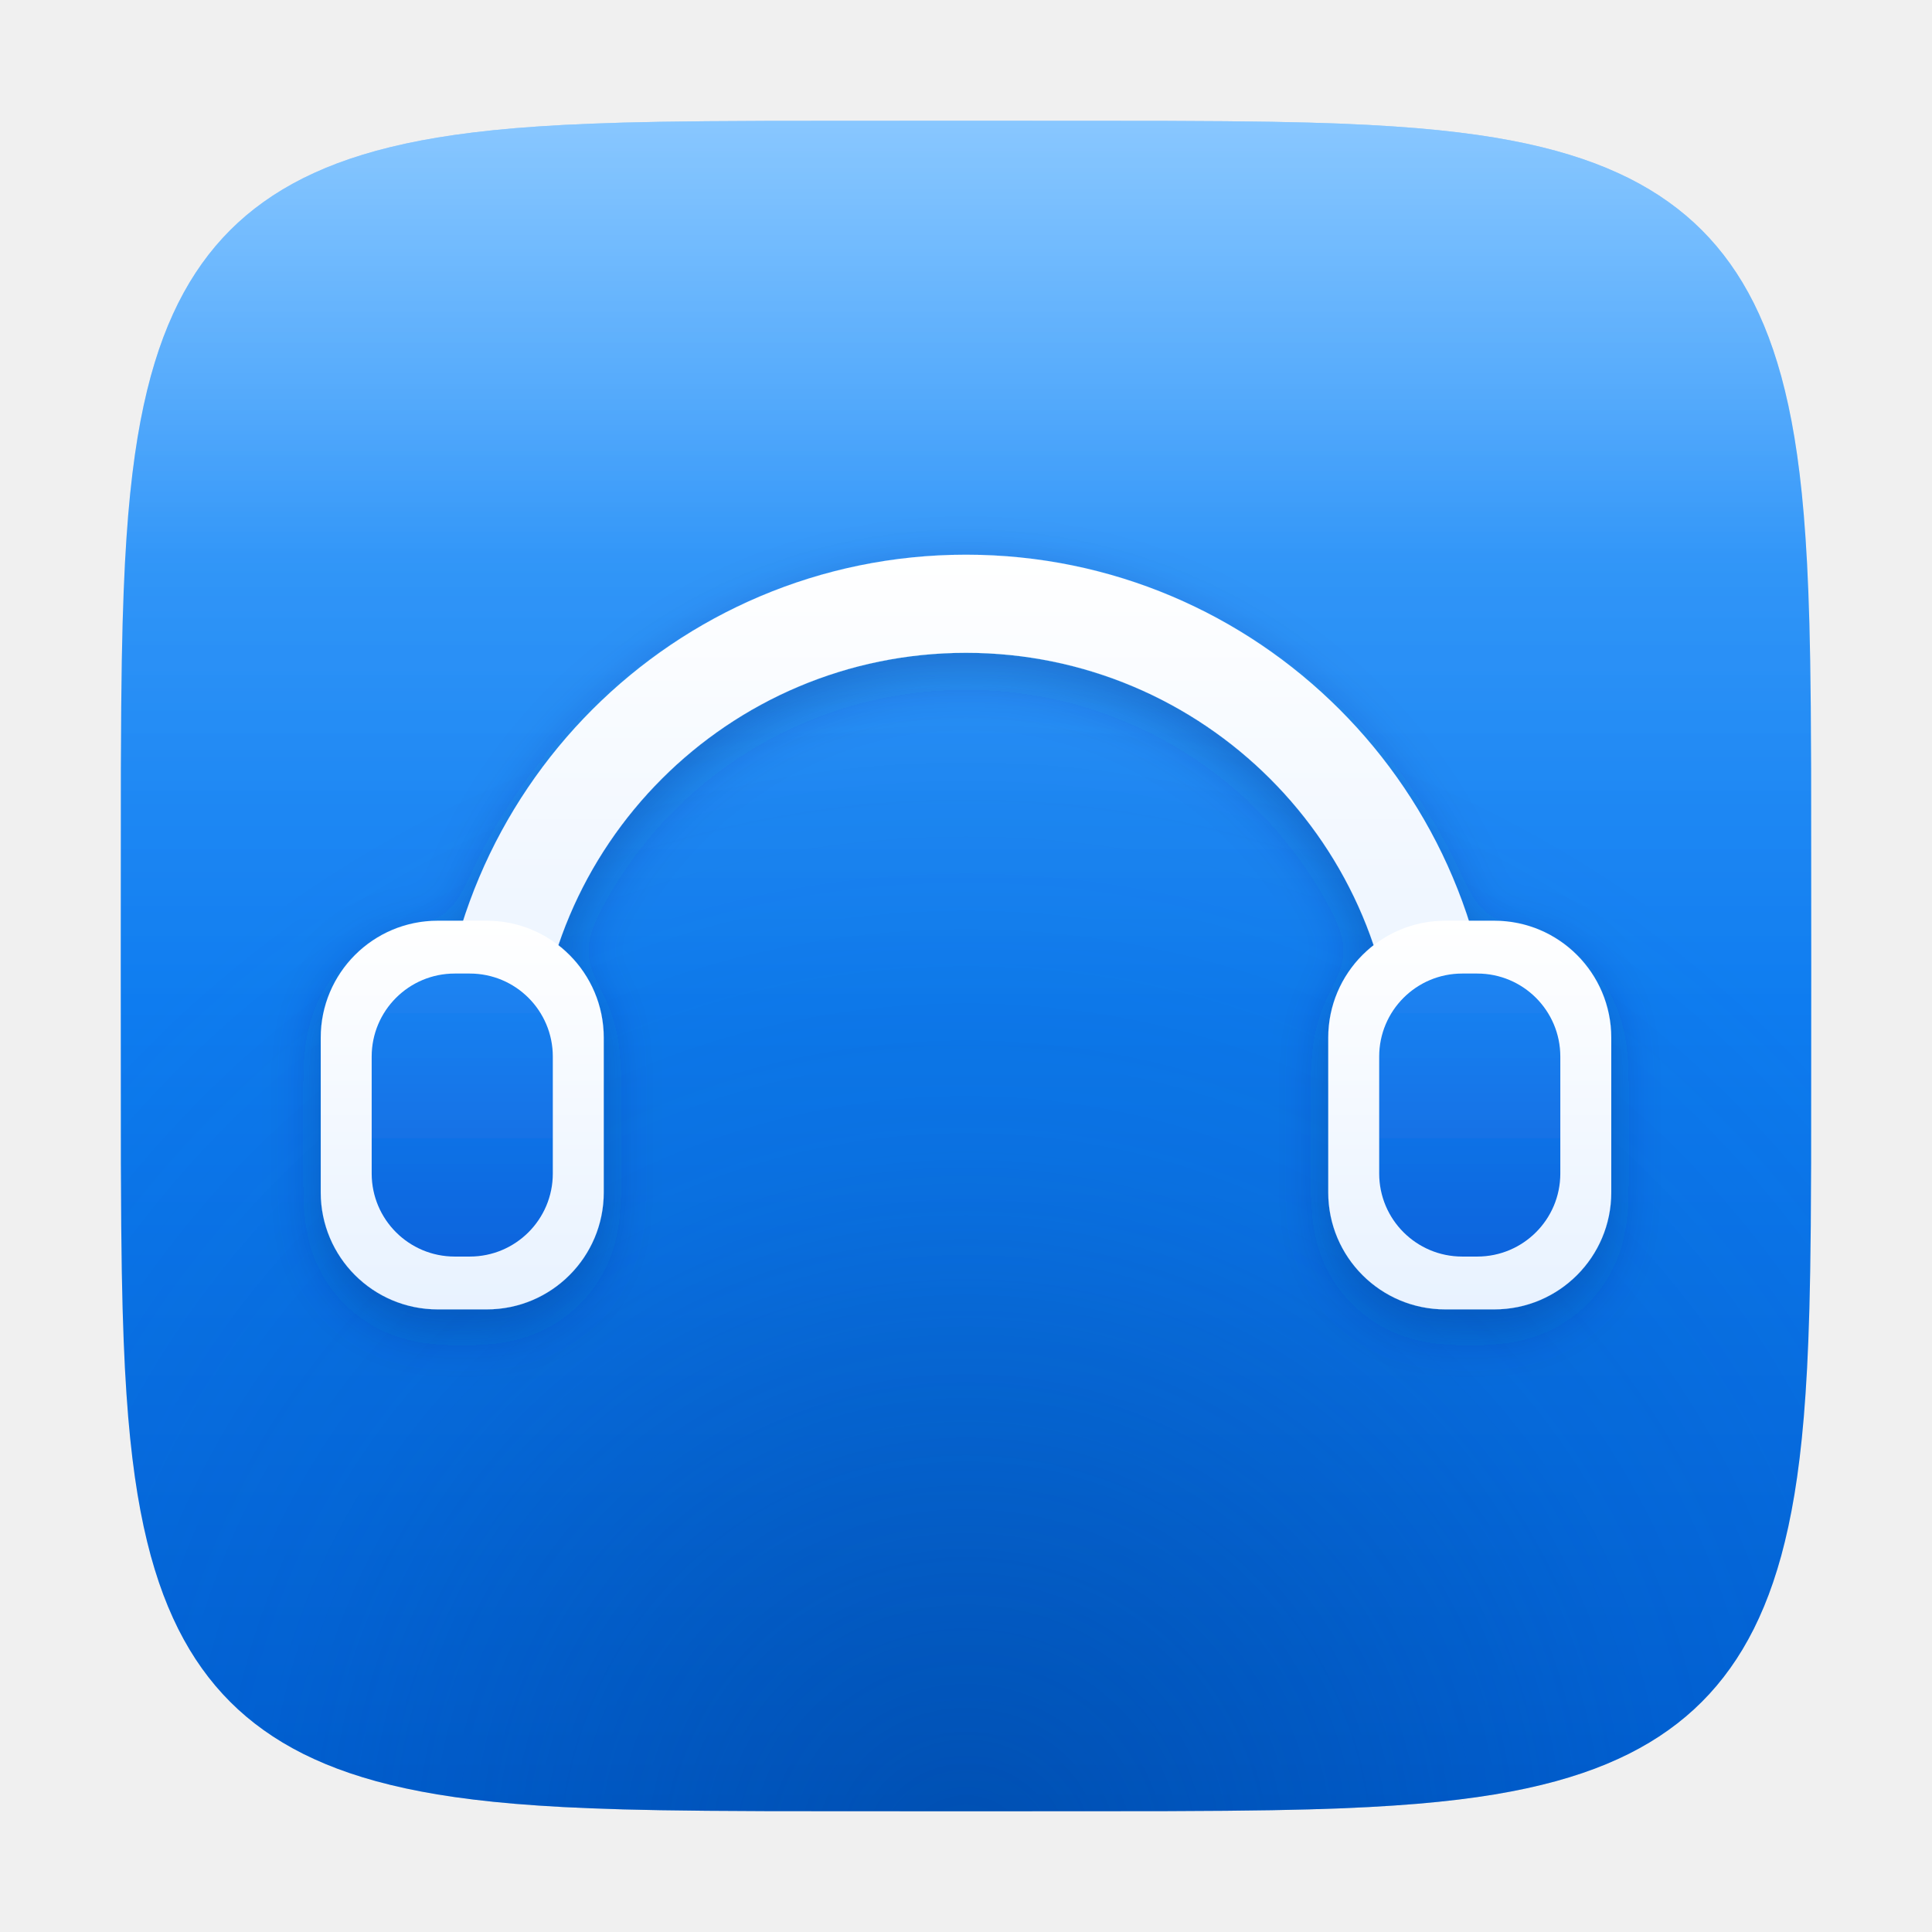
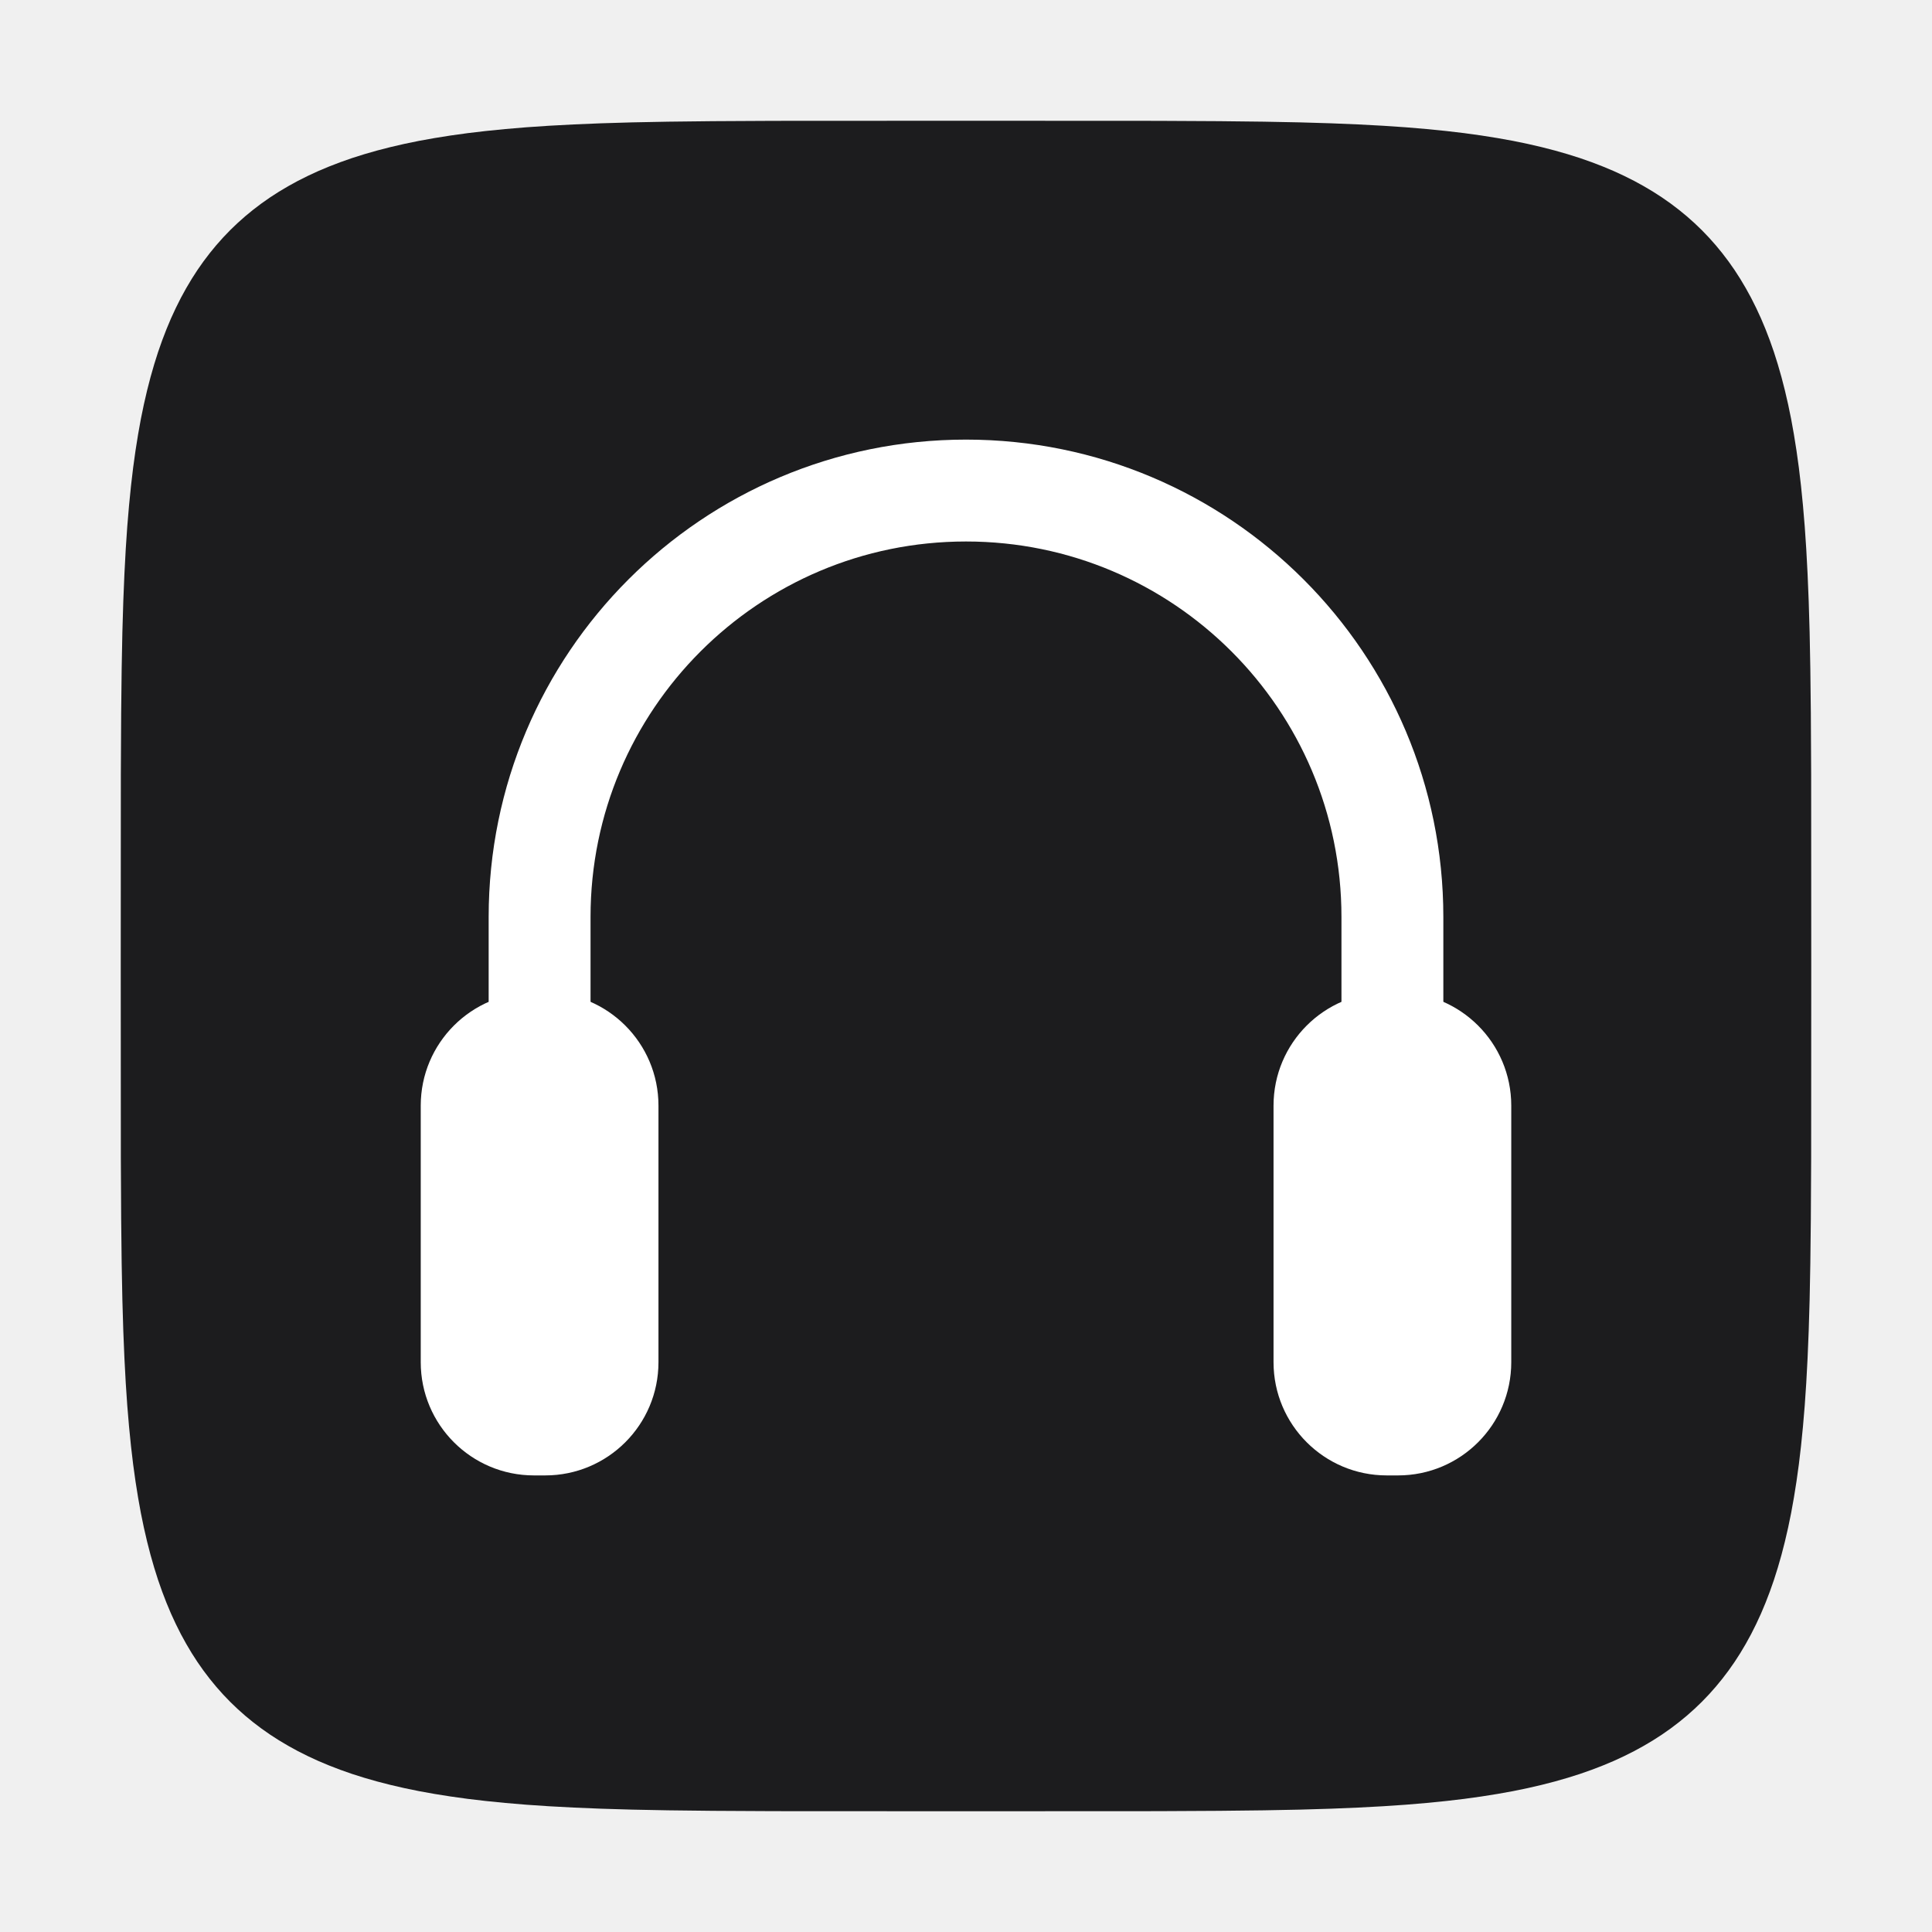
<svg xmlns="http://www.w3.org/2000/svg" viewBox="0 0 1024 1024" role="img" aria-label="EARS Bridge app icon">
-   <defs>
-     <linearGradient id="tile" x1="0" y1="0" x2="0" y2="1">
-       <stop offset="0" stop-color="#3AA2FF" />
-       <stop offset="0.52" stop-color="#0E7CF0" />
-       <stop offset="1" stop-color="#0061D6" />
-     </linearGradient>
-     <linearGradient id="sheen" x1="0" y1="0" x2="0" y2="1">
-       <stop offset="0" stop-color="#FFFFFF" stop-opacity="0.40" />
-       <stop offset="0.5" stop-color="#FFFFFF" stop-opacity="0.06" />
-       <stop offset="1" stop-color="#FFFFFF" stop-opacity="0" />
-     </linearGradient>
-     <radialGradient id="botShadow" cx="0.5" cy="1.03" r="0.7">
-       <stop offset="0" stop-color="#003A86" stop-opacity="0.45" />
-       <stop offset="0.6" stop-color="#003A86" stop-opacity="0.10" />
-       <stop offset="1" stop-color="#003A86" stop-opacity="0" />
-     </radialGradient>
-     <linearGradient id="glyph" x1="0" y1="0" x2="0" y2="1">
-       <stop offset="0" stop-color="#FFFFFF" />
-       <stop offset="1" stop-color="#E8F2FF" />
-     </linearGradient>
-     <linearGradient id="pad" x1="0" y1="0" x2="0" y2="1">
-       <stop offset="0" stop-color="#1C84F2" />
-       <stop offset="1" stop-color="#0A64DD" />
-     </linearGradient>
-     <filter id="glyphShadow" x="-20%" y="-20%" width="140%" height="140%">
-       <feDropShadow dx="0" dy="10" stdDeviation="14" flood-color="#00306E" flood-opacity="0.30" />
-     </filter>
-     <clipPath id="tileClip">
-       <path d="M 960.00 512.00 L 959.94 616.34 L 959.75 649.66 L 959.45 673.86 L 959.02 693.54 L 958.46 710.41 L 957.79 725.31 L 956.98 738.74 L 956.06 751.02 L 955.01 762.35 L 953.83 772.90 L 952.53 782.78 L 951.10 792.07 L 949.54 800.85 L 947.85 809.17 L 946.03 817.08 L 944.09 824.61 L 942.00 831.80 L 939.79 838.66 L 937.44 845.23 L 934.95 851.52 L 932.32 857.55 L 929.56 863.34 L 926.64 868.89 L 923.59 874.21 L 920.38 879.33 L 917.02 884.24 L 913.51 888.96 L 909.84 893.49 L 906.01 897.84 L 902.01 902.01 L 897.84 906.01 L 893.49 909.84 L 888.96 913.51 L 884.24 917.02 L 879.33 920.38 L 874.21 923.59 L 868.89 926.64 L 863.34 929.56 L 857.55 932.32 L 851.52 934.95 L 845.23 937.44 L 838.66 939.79 L 831.80 942.00 L 824.61 944.09 L 817.08 946.03 L 809.17 947.85 L 800.85 949.54 L 792.07 951.10 L 782.78 952.53 L 772.90 953.83 L 762.35 955.01 L 751.02 956.06 L 738.74 956.98 L 725.31 957.79 L 710.41 958.46 L 693.54 959.02 L 673.86 959.45 L 649.66 959.75 L 616.34 959.94 L 512.00 960.00 L 407.66 959.94 L 374.34 959.75 L 350.14 959.45 L 330.46 959.02 L 313.59 958.46 L 298.69 957.79 L 285.26 956.98 L 272.98 956.06 L 261.65 955.01 L 251.10 953.83 L 241.22 952.53 L 231.93 951.10 L 223.15 949.54 L 214.83 947.85 L 206.92 946.03 L 199.39 944.09 L 192.20 942.00 L 185.34 939.79 L 178.77 937.44 L 172.48 934.95 L 166.45 932.32 L 160.66 929.56 L 155.11 926.64 L 149.79 923.59 L 144.67 920.38 L 139.76 917.02 L 135.04 913.51 L 130.51 909.84 L 126.16 906.01 L 121.99 902.01 L 117.99 897.84 L 114.16 893.49 L 110.49 888.96 L 106.98 884.24 L 103.62 879.33 L 100.41 874.21 L 97.36 868.89 L 94.44 863.34 L 91.68 857.55 L 89.05 851.52 L 86.56 845.23 L 84.21 838.66 L 82.00 831.80 L 79.91 824.61 L 77.97 817.08 L 76.15 809.17 L 74.46 800.85 L 72.90 792.07 L 71.47 782.78 L 70.17 772.90 L 68.99 762.35 L 67.94 751.02 L 67.02 738.74 L 66.21 725.31 L 65.54 710.41 L 64.98 693.54 L 64.55 673.86 L 64.25 649.66 L 64.06 616.34 L 64.00 512.00 L 64.06 407.66 L 64.25 374.34 L 64.55 350.14 L 64.98 330.46 L 65.54 313.59 L 66.21 298.69 L 67.02 285.26 L 67.94 272.98 L 68.99 261.65 L 70.17 251.10 L 71.47 241.22 L 72.90 231.93 L 74.46 223.15 L 76.15 214.83 L 77.97 206.92 L 79.91 199.39 L 82.00 192.20 L 84.21 185.34 L 86.56 178.77 L 89.05 172.48 L 91.68 166.45 L 94.44 160.66 L 97.36 155.11 L 100.41 149.79 L 103.62 144.67 L 106.98 139.76 L 110.49 135.04 L 114.16 130.51 L 117.99 126.16 L 121.99 121.99 L 126.16 117.99 L 130.51 114.16 L 135.04 110.49 L 139.76 106.98 L 144.67 103.62 L 149.79 100.41 L 155.11 97.36 L 160.66 94.44 L 166.45 91.68 L 172.48 89.05 L 178.77 86.56 L 185.34 84.21 L 192.20 82.00 L 199.39 79.91 L 206.92 77.97 L 214.83 76.15 L 223.15 74.46 L 231.93 72.90 L 241.22 71.47 L 251.10 70.17 L 261.65 68.99 L 272.98 67.94 L 285.26 67.02 L 298.69 66.21 L 313.59 65.54 L 330.46 64.98 L 350.14 64.55 L 374.34 64.25 L 407.66 64.06 L 512.00 64.00 L 616.34 64.06 L 649.66 64.25 L 673.86 64.55 L 693.54 64.98 L 710.41 65.54 L 725.31 66.21 L 738.74 67.02 L 751.02 67.94 L 762.35 68.99 L 772.90 70.17 L 782.78 71.47 L 792.07 72.90 L 800.85 74.46 L 809.17 76.15 L 817.08 77.97 L 824.61 79.91 L 831.80 82.00 L 838.66 84.21 L 845.23 86.56 L 851.52 89.05 L 857.55 91.68 L 863.34 94.44 L 868.89 97.36 L 874.21 100.41 L 879.33 103.62 L 884.24 106.98 L 888.96 110.49 L 893.49 114.16 L 897.84 117.99 L 902.01 121.99 L 906.01 126.16 L 909.84 130.51 L 913.51 135.04 L 917.02 139.76 L 920.38 144.67 L 923.59 149.79 L 926.64 155.11 L 929.56 160.66 L 932.32 166.45 L 934.95 172.48 L 937.44 178.77 L 939.79 185.34 L 942.00 192.20 L 944.09 199.39 L 946.03 206.92 L 947.85 214.83 L 949.54 223.15 L 951.10 231.93 L 952.53 241.22 L 953.83 251.10 L 955.01 261.65 L 956.06 272.98 L 956.98 285.26 L 957.79 298.69 L 958.46 313.59 L 959.02 330.46 L 959.45 350.14 L 959.75 374.34 L 959.94 407.66 L 960.00 512.00 Z" />
-     </clipPath>
-   </defs>
-   <g clip-path="url(#tileClip)">
-     <path d="M 960.00 512.00 L 959.94 616.34 L 959.75 649.66 L 959.45 673.86 L 959.02 693.54 L 958.46 710.41 L 957.79 725.31 L 956.98 738.74 L 956.06 751.02 L 955.01 762.35 L 953.83 772.90 L 952.53 782.78 L 951.10 792.07 L 949.54 800.85 L 947.85 809.17 L 946.03 817.08 L 944.09 824.61 L 942.00 831.80 L 939.79 838.66 L 937.44 845.23 L 934.95 851.52 L 932.32 857.55 L 929.56 863.34 L 926.64 868.89 L 923.59 874.21 L 920.38 879.33 L 917.02 884.24 L 913.51 888.96 L 909.84 893.49 L 906.01 897.84 L 902.01 902.01 L 897.84 906.01 L 893.49 909.84 L 888.96 913.51 L 884.24 917.02 L 879.33 920.38 L 874.21 923.59 L 868.89 926.64 L 863.34 929.56 L 857.55 932.32 L 851.52 934.95 L 845.23 937.44 L 838.66 939.79 L 831.80 942.00 L 824.61 944.09 L 817.08 946.03 L 809.17 947.85 L 800.85 949.54 L 792.07 951.10 L 782.78 952.53 L 772.90 953.83 L 762.35 955.01 L 751.02 956.06 L 738.74 956.98 L 725.31 957.79 L 710.41 958.46 L 693.54 959.02 L 673.86 959.45 L 649.66 959.75 L 616.34 959.94 L 512.00 960.00 L 407.66 959.94 L 374.34 959.75 L 350.14 959.45 L 330.46 959.02 L 313.59 958.46 L 298.69 957.79 L 285.26 956.98 L 272.98 956.06 L 261.65 955.01 L 251.10 953.83 L 241.22 952.53 L 231.93 951.10 L 223.15 949.54 L 214.83 947.85 L 206.92 946.03 L 199.39 944.09 L 192.20 942.00 L 185.34 939.79 L 178.77 937.44 L 172.48 934.95 L 166.45 932.32 L 160.66 929.56 L 155.11 926.64 L 149.79 923.59 L 144.67 920.38 L 139.76 917.02 L 135.04 913.51 L 130.51 909.84 L 126.16 906.01 L 121.99 902.01 L 117.99 897.84 L 114.16 893.49 L 110.49 888.96 L 106.98 884.24 L 103.62 879.33 L 100.41 874.21 L 97.36 868.89 L 94.44 863.34 L 91.68 857.55 L 89.05 851.52 L 86.56 845.23 L 84.21 838.66 L 82.00 831.80 L 79.91 824.61 L 77.97 817.08 L 76.15 809.17 L 74.46 800.85 L 72.90 792.07 L 71.47 782.78 L 70.17 772.90 L 68.99 762.35 L 67.94 751.02 L 67.02 738.74 L 66.21 725.31 L 65.54 710.41 L 64.98 693.54 L 64.55 673.86 L 64.25 649.66 L 64.06 616.34 L 64.00 512.00 L 64.06 407.66 L 64.25 374.34 L 64.55 350.14 L 64.98 330.46 L 65.54 313.59 L 66.21 298.69 L 67.02 285.26 L 67.94 272.98 L 68.99 261.65 L 70.17 251.10 L 71.47 241.22 L 72.90 231.93 L 74.46 223.15 L 76.15 214.83 L 77.97 206.92 L 79.91 199.39 L 82.00 192.20 L 84.21 185.34 L 86.56 178.77 L 89.05 172.48 L 91.68 166.45 L 94.44 160.66 L 97.36 155.11 L 100.41 149.79 L 103.62 144.67 L 106.98 139.76 L 110.49 135.04 L 114.16 130.51 L 117.99 126.16 L 121.99 121.99 L 126.16 117.99 L 130.51 114.16 L 135.04 110.49 L 139.76 106.98 L 144.67 103.62 L 149.79 100.41 L 155.11 97.36 L 160.66 94.44 L 166.45 91.68 L 172.48 89.05 L 178.77 86.56 L 185.34 84.21 L 192.20 82.00 L 199.39 79.91 L 206.92 77.97 L 214.83 76.15 L 223.15 74.46 L 231.93 72.90 L 241.22 71.47 L 251.10 70.17 L 261.65 68.99 L 272.98 67.94 L 285.26 67.02 L 298.69 66.21 L 313.59 65.54 L 330.46 64.98 L 350.14 64.55 L 374.34 64.25 L 407.66 64.06 L 512.00 64.00 L 616.34 64.06 L 649.66 64.25 L 673.86 64.55 L 693.54 64.98 L 710.41 65.54 L 725.31 66.21 L 738.74 67.02 L 751.02 67.94 L 762.35 68.99 L 772.90 70.17 L 782.78 71.47 L 792.07 72.90 L 800.85 74.46 L 809.17 76.15 L 817.08 77.97 L 824.61 79.91 L 831.80 82.00 L 838.66 84.21 L 845.23 86.56 L 851.52 89.05 L 857.55 91.68 L 863.34 94.44 L 868.89 97.36 L 874.21 100.41 L 879.33 103.62 L 884.24 106.98 L 888.96 110.49 L 893.49 114.16 L 897.84 117.99 L 902.01 121.99 L 906.01 126.16 L 909.84 130.51 L 913.51 135.04 L 917.02 139.76 L 920.38 144.67 L 923.59 149.79 L 926.64 155.11 L 929.56 160.66 L 932.32 166.45 L 934.95 172.48 L 937.44 178.77 L 939.79 185.34 L 942.00 192.20 L 944.09 199.39 L 946.03 206.92 L 947.85 214.83 L 949.54 223.15 L 951.10 231.93 L 952.53 241.22 L 953.83 251.10 L 955.01 261.65 L 956.06 272.98 L 956.98 285.26 L 957.79 298.69 L 958.46 313.59 L 959.02 330.46 L 959.45 350.14 L 959.75 374.34 L 959.94 407.66 L 960.00 512.00 Z" fill="url(#tile)" />
-     <rect x="64" y="64" width="896" height="896" fill="url(#botShadow)" />
-     <rect x="64" y="64" width="896" height="470" fill="url(#sheen)" />
-     <g filter="url(#glyphShadow)" transform="translate(0,18)">
-       <path d="M 232 556 A 280 280 0 0 1 792 556 L 740 556 A 228 228 0 0 0 284 556 Z" fill="url(#glyph)" />
-       <rect x="170" y="470" width="150" height="206" rx="62" fill="url(#glyph)" />
-       <rect x="197" y="498" width="96" height="150" rx="44" fill="url(#pad)" />
-       <rect x="704" y="470" width="150" height="206" rx="62" fill="url(#glyph)" />
-       <rect x="731" y="498" width="96" height="150" rx="44" fill="url(#pad)" />
-     </g>
-   </g>
+   <path d="M 960.00 512.00 L 959.95 613.68 L 959.78 646.15 L 959.51 669.74 L 959.14 688.93 L 958.65 705.38 L 958.05 719.92 L 957.35 733.02 L 956.54 745.01 L 955.61 756.08 L 954.58 766.39 L 953.44 776.06 L 952.18 785.15 L 950.81 793.76 L 949.34 801.92 L 947.74 809.68 L 946.03 817.08 L 944.21 824.15 L 942.27 830.91 L 940.22 837.40 L 938.04 843.61 L 935.74 849.58 L 933.33 855.32 L 930.78 860.83 L 928.12 866.14 L 925.32 871.24 L 922.40 876.16 L 919.35 880.89 L 916.16 885.44 L 912.83 889.82 L 909.37 894.04 L 905.76 898.10 L 902.01 902.01 L 898.10 905.76 L 894.04 909.37 L 889.82 912.83 L 885.44 916.16 L 880.89 919.35 L 876.16 922.40 L 871.24 925.32 L 866.14 928.12 L 860.83 930.78 L 855.32 933.33 L 849.58 935.74 L 843.61 938.04 L 837.40 940.22 L 830.91 942.27 L 824.15 944.21 L 817.08 946.03 L 809.68 947.74 L 801.92 949.34 L 793.76 950.81 L 785.15 952.18 L 776.06 953.44 L 766.39 954.58 L 756.08 955.61 L 745.01 956.54 L 733.02 957.35 L 719.92 958.05 L 705.38 958.65 L 688.93 959.14 L 669.74 959.51 L 646.15 959.78 L 613.68 959.95 L 512.00 960.00 L 410.32 959.95 L 377.85 959.78 L 354.26 959.51 L 335.07 959.14 L 318.62 958.65 L 304.08 958.05 L 290.98 957.35 L 278.99 956.54 L 267.92 955.61 L 257.61 954.58 L 247.94 953.44 L 238.85 952.18 L 230.24 950.81 L 222.08 949.34 L 214.32 947.74 L 206.92 946.03 L 199.85 944.21 L 193.09 942.27 L 186.60 940.22 L 180.39 938.04 L 174.42 935.74 L 168.68 933.33 L 163.17 930.78 L 157.86 928.12 L 152.76 925.32 L 147.84 922.40 L 143.11 919.35 L 138.56 916.16 L 134.18 912.83 L 129.96 909.37 L 125.90 905.76 L 121.99 902.01 L 118.24 898.10 L 114.63 894.04 L 111.17 889.82 L 107.84 885.44 L 104.65 880.89 L 101.60 876.16 L 98.68 871.24 L 95.88 866.14 L 93.22 860.83 L 90.67 855.32 L 88.26 849.58 L 85.96 843.61 L 83.78 837.40 L 81.73 830.91 L 79.79 824.15 L 77.97 817.08 L 76.26 809.68 L 74.66 801.92 L 73.19 793.76 L 71.82 785.15 L 70.56 776.06 L 69.42 766.39 L 68.39 756.08 L 67.46 745.01 L 66.65 733.02 L 65.95 719.92 L 65.35 705.38 L 64.86 688.93 L 64.49 669.74 L 64.22 646.15 L 64.05 613.68 L 64.00 512.00 L 64.05 410.32 L 64.22 377.85 L 64.49 354.26 L 64.86 335.07 L 65.35 318.62 L 65.95 304.08 L 66.65 290.98 L 67.46 278.99 L 68.39 267.92 L 69.42 257.61 L 70.56 247.94 L 71.82 238.85 L 73.19 230.24 L 74.66 222.08 L 76.26 214.32 L 77.97 206.92 L 79.79 199.85 L 81.73 193.09 L 83.78 186.60 L 85.96 180.39 L 88.26 174.42 L 90.67 168.68 L 93.22 163.17 L 95.88 157.86 L 98.68 152.76 L 101.60 147.84 L 104.65 143.11 L 107.84 138.56 L 111.17 134.18 L 114.63 129.96 L 118.24 125.90 L 121.99 121.99 L 125.90 118.24 L 129.96 114.63 L 134.18 111.17 L 138.56 107.84 L 143.11 104.65 L 147.84 101.60 L 152.76 98.68 L 157.86 95.88 L 163.17 93.22 L 168.68 90.67 L 174.42 88.26 L 180.39 85.96 L 186.60 83.78 L 193.09 81.73 L 199.85 79.79 L 206.92 77.97 L 214.32 76.26 L 222.08 74.66 L 230.24 73.19 L 238.85 71.82 L 247.94 70.56 L 257.61 69.42 L 267.92 68.39 L 278.99 67.46 L 290.98 66.65 L 304.08 65.95 L 318.62 65.35 L 335.07 64.86 L 354.26 64.49 L 377.85 64.22 L 410.32 64.05 L 512.00 64.00 L 613.68 64.05 L 646.15 64.22 L 669.74 64.49 L 688.93 64.86 L 705.38 65.35 L 719.92 65.95 L 733.02 66.65 L 745.01 67.46 L 756.08 68.39 L 766.39 69.42 L 776.06 70.56 L 785.15 71.82 L 793.76 73.19 L 801.92 74.66 L 809.68 76.26 L 817.08 77.97 L 824.15 79.79 L 830.91 81.73 L 837.40 83.78 L 843.61 85.96 L 849.58 88.26 L 855.32 90.67 L 860.83 93.22 L 866.14 95.88 L 871.24 98.68 L 876.16 101.60 L 880.89 104.65 L 885.44 107.84 L 889.82 111.17 L 894.04 114.63 L 898.10 118.24 L 902.01 121.99 L 905.76 125.90 L 909.37 129.96 L 912.83 134.18 L 916.16 138.56 L 919.35 143.11 L 922.40 147.84 L 925.32 152.76 L 928.12 157.86 L 930.78 163.17 L 933.33 168.68 L 935.74 174.42 L 938.04 180.39 L 940.22 186.60 L 942.27 193.09 L 944.21 199.85 L 946.03 206.92 L 947.74 214.32 L 949.34 222.08 L 950.81 230.24 L 952.18 238.85 L 953.44 247.94 L 954.58 257.61 L 955.61 267.92 L 956.54 278.99 L 957.35 290.98 L 958.05 304.08 L 958.65 318.62 L 959.14 335.07 L 959.51 354.26 L 959.78 377.85 L 959.95 410.32 L 960.00 512.00 Z" fill="#1C1C1E" />
+   <path d="M286 562 L286 486 A226 226 0 0 1 738 486 L738 562" fill="none" stroke="#FFFFFF" stroke-width="54" stroke-linecap="round" stroke-linejoin="round" />
+   <rect x="223" y="526" width="126" height="256" rx="60" fill="#FFFFFF" />
+   <rect x="675" y="526" width="126" height="256" rx="60" fill="#FFFFFF" />
</svg>
